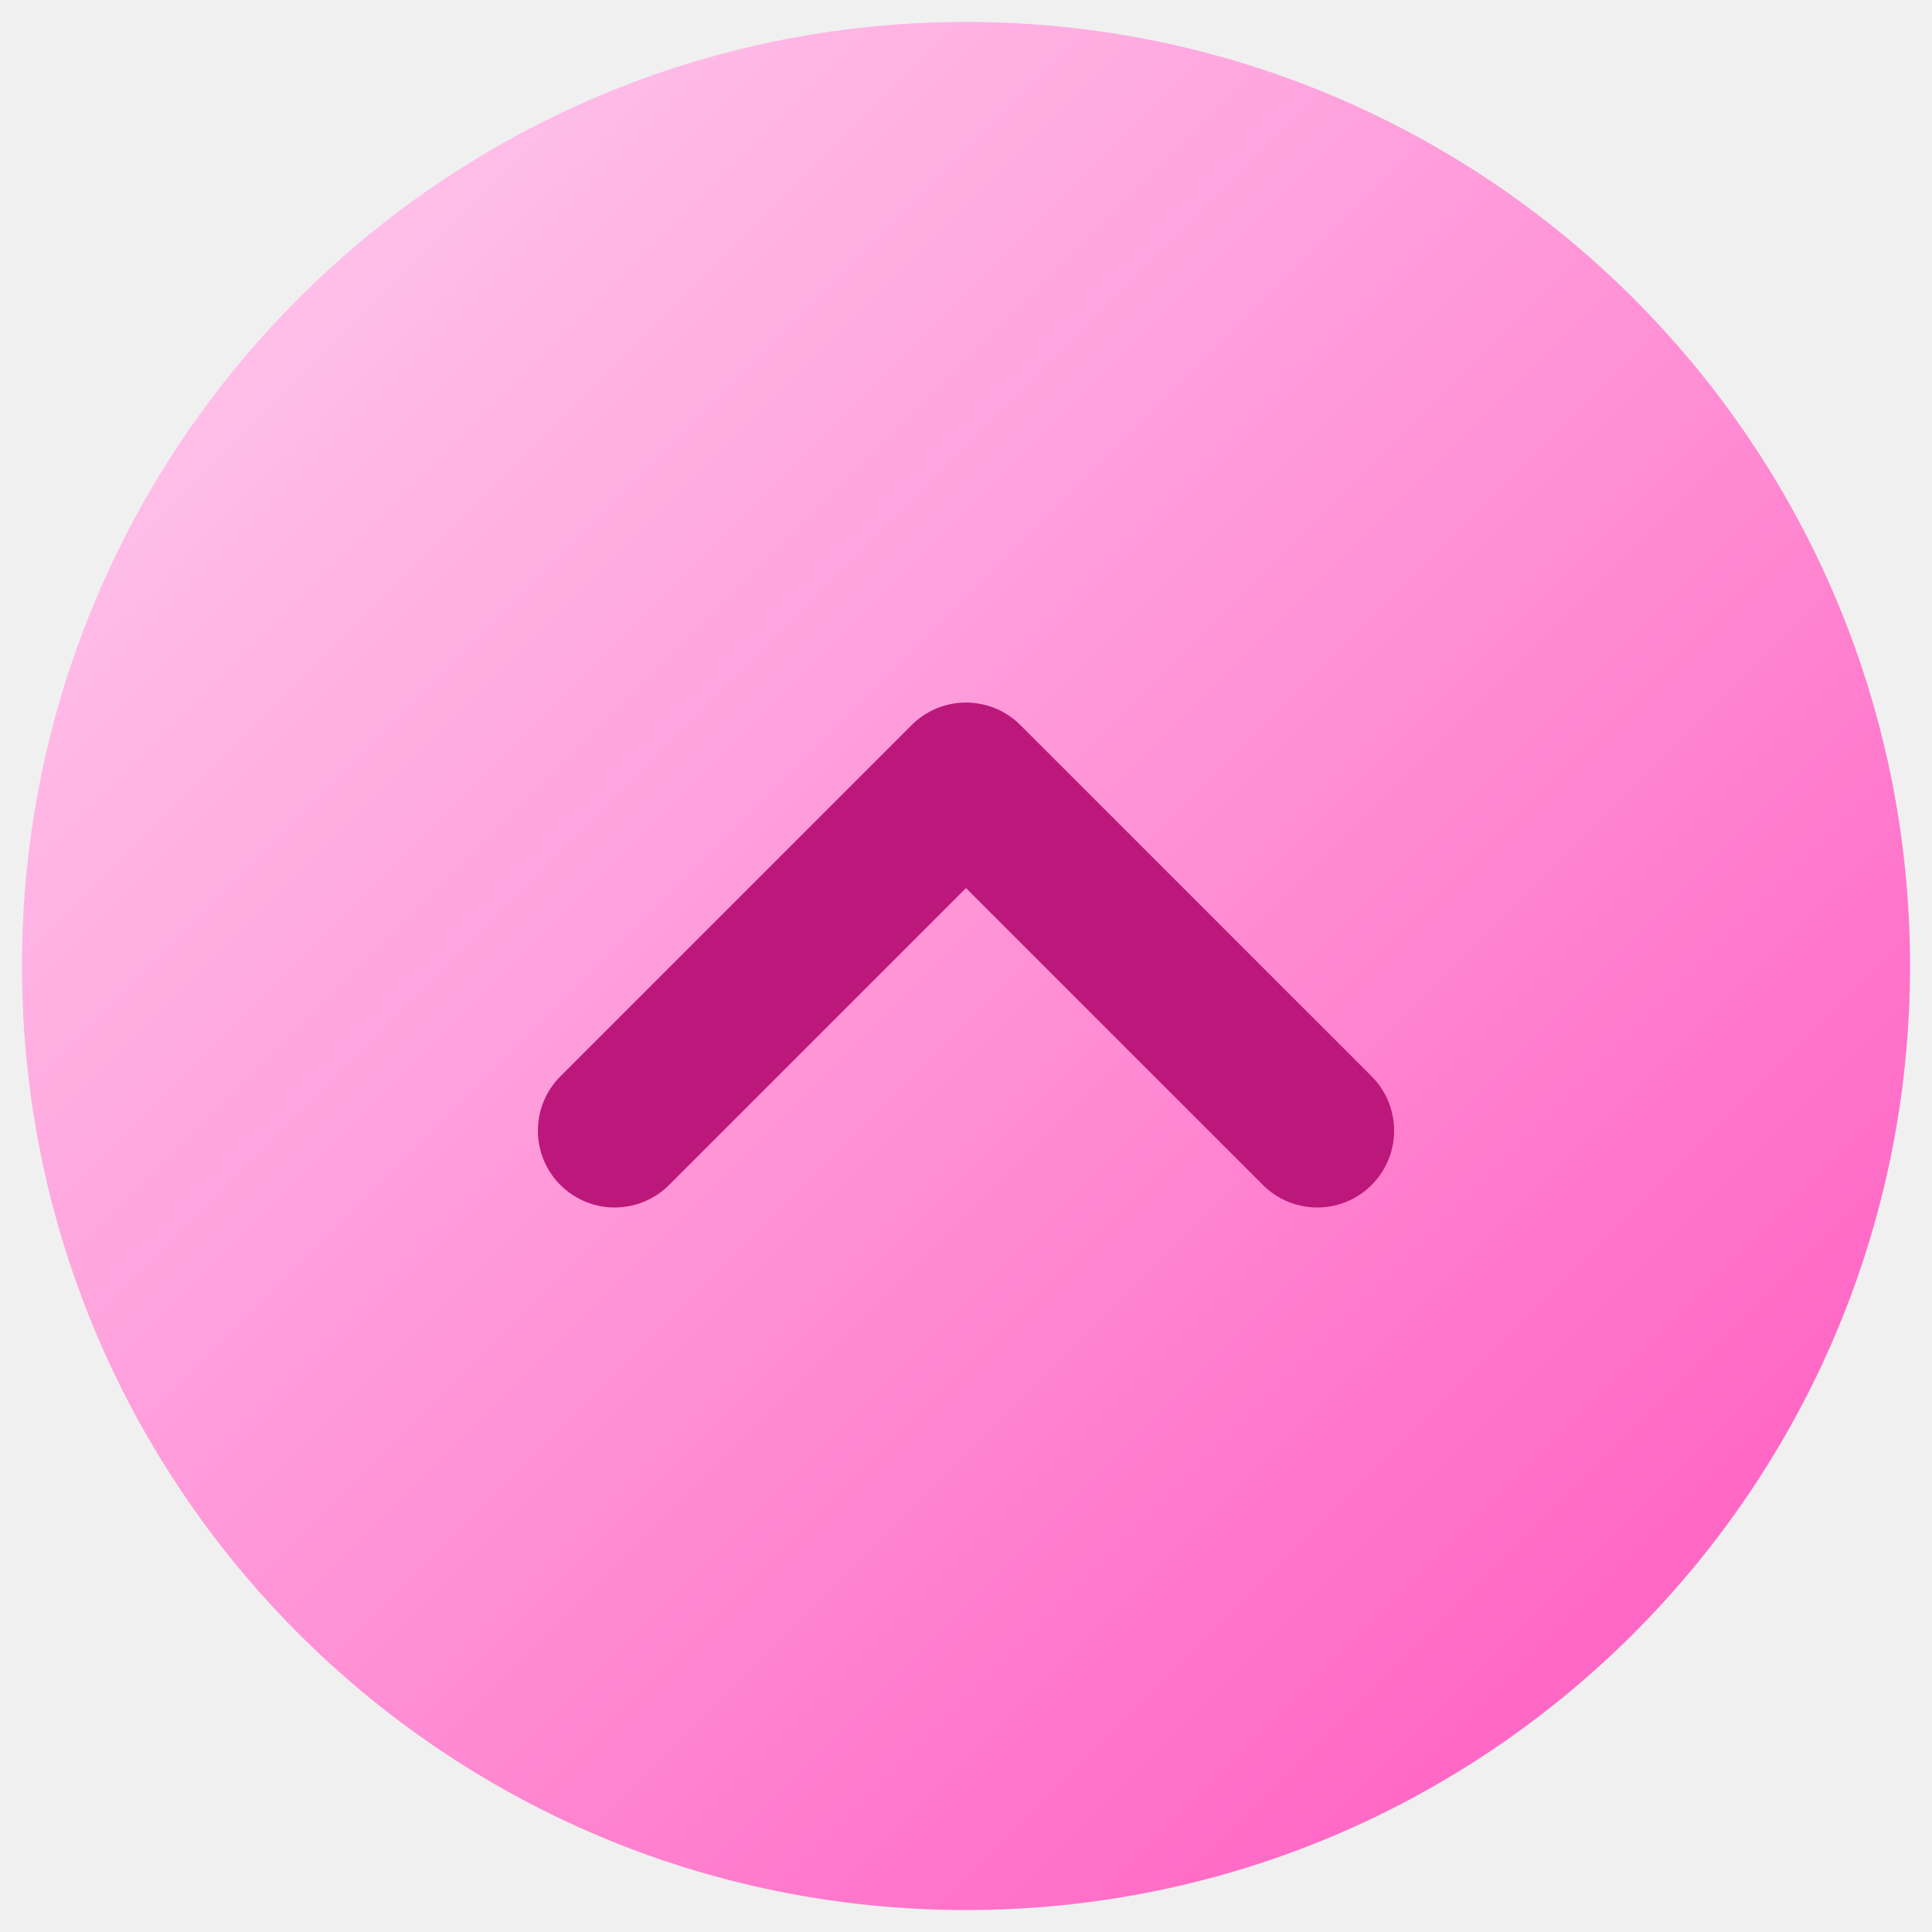
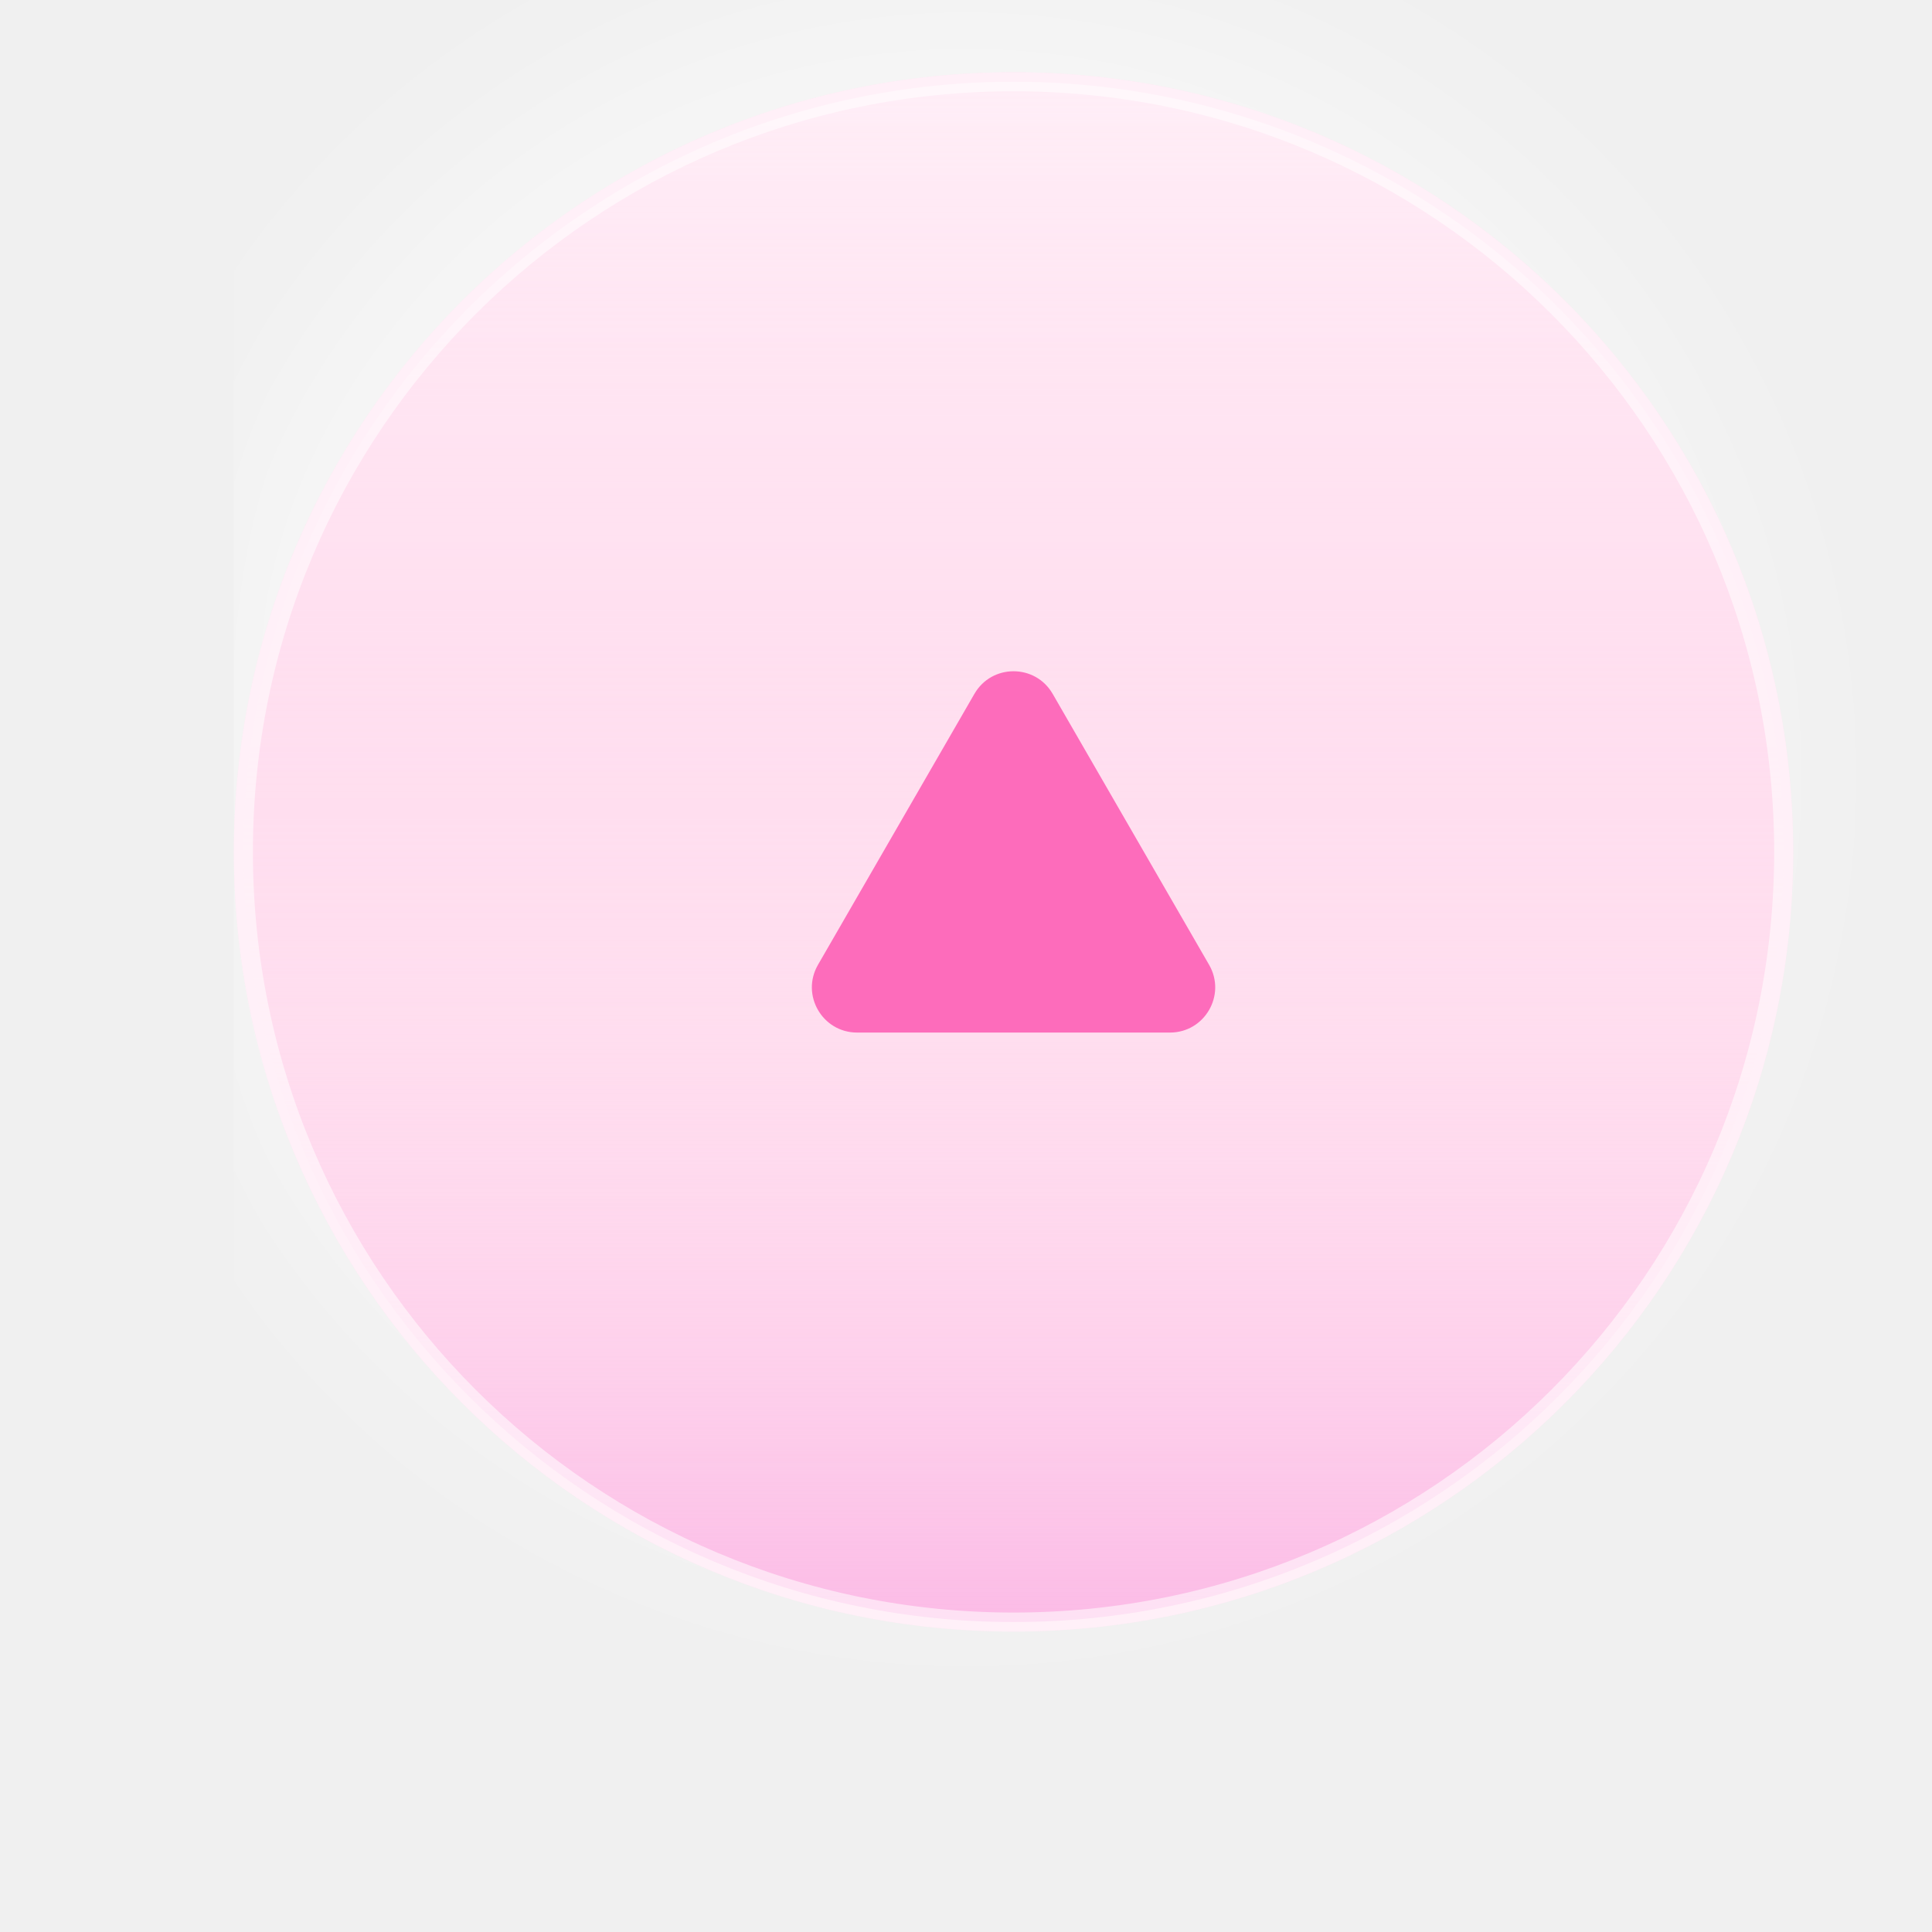
- <svg xmlns="http://www.w3.org/2000/svg" viewBox="0 0 88 88">
+ <svg xmlns="http://www.w3.org/2000/svg" viewBox="0 0 203.2 203.2" fill="none">
  <defs>
-     <linearGradient id="p" x1="0" y1="0" x2="1" y2="1">
-       <stop stop-color="#ffd0f0" />
-       <stop offset="1" stop-color="#ff55bd" />
+     <filter id="button" x="0" y="-19.4" width="203.2" height="222.6" color-interpolation-filters="sRGB">
+       <feDropShadow dx="-5" dy="12" stdDeviation="9.8" flood-color="#F9B0E5" flood-opacity=".3" />
+       <feDropShadow dx="-5" dy="-8" stdDeviation="9" flood-color="#fff" flood-opacity=".42" />
+     </filter>
+     <filter id="arrow" x="80" y="66" width="53" height="52" color-interpolation-filters="sRGB">
+       <feDropShadow dy="4" stdDeviation="2" flood-color="#FD6CBB" flood-opacity=".5" />
+     </filter>
+     <linearGradient id="surface" x1="106.6" y1="7.6" x2="106.6" y2="171.6" gradientUnits="userSpaceOnUse">
+       <stop stop-color="#fff" stop-opacity=".5" />
+       <stop offset=".55" stop-color="#FFDEEF" stop-opacity="0" />
+       <stop offset="1" stop-color="#FAABE2" stop-opacity=".7" />
    </linearGradient>
  </defs>
-   <circle cx="44" cy="44" r="43" fill="url(#p)" />
-   <path d="M28 51.5 44 35.5l16 16" fill="none" stroke="#bc177b" stroke-width="7" stroke-linecap="round" stroke-linejoin="round" />
+   <g filter="url(#button)">
+     <rect x="24.6" y="7.6" width="164" height="164" rx="82" fill="#FFDEEF" />
+     <rect x="25.6" y="8.6" width="162" height="162" rx="81" fill="url(#surface)" stroke="#fff" stroke-opacity=".55" stroke-width="2" />
+     <path d="M110.714 72.975c-1.829-3.167-6.399-3.167-8.228 0l-16.454 28.5c-1.829 3.167.457 7.125 4.113 7.125h32.91c3.656 0 5.942-3.958 4.113-7.125l-16.454-28.5Z" fill="#FD6CBB" />
+   </g>
</svg>
